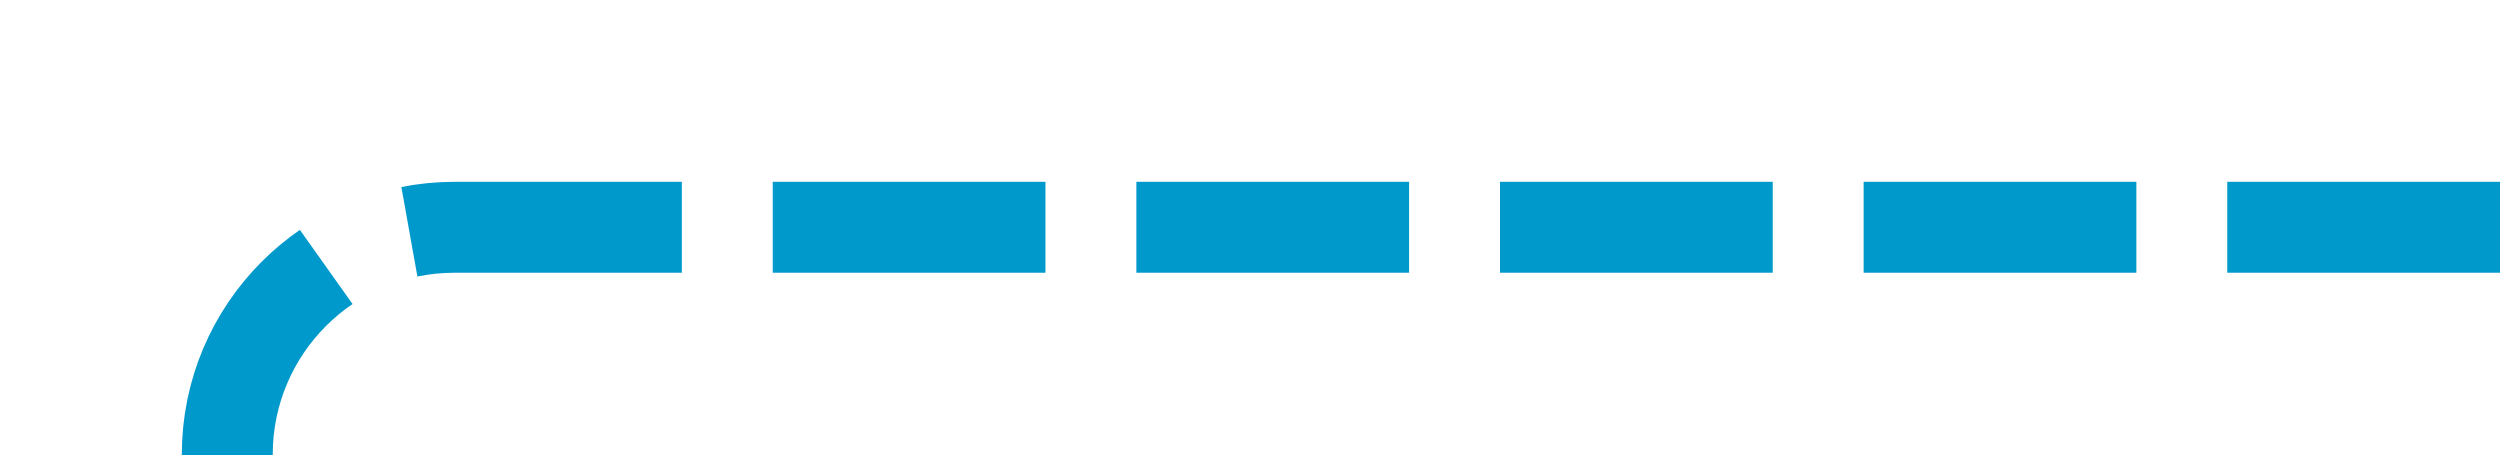
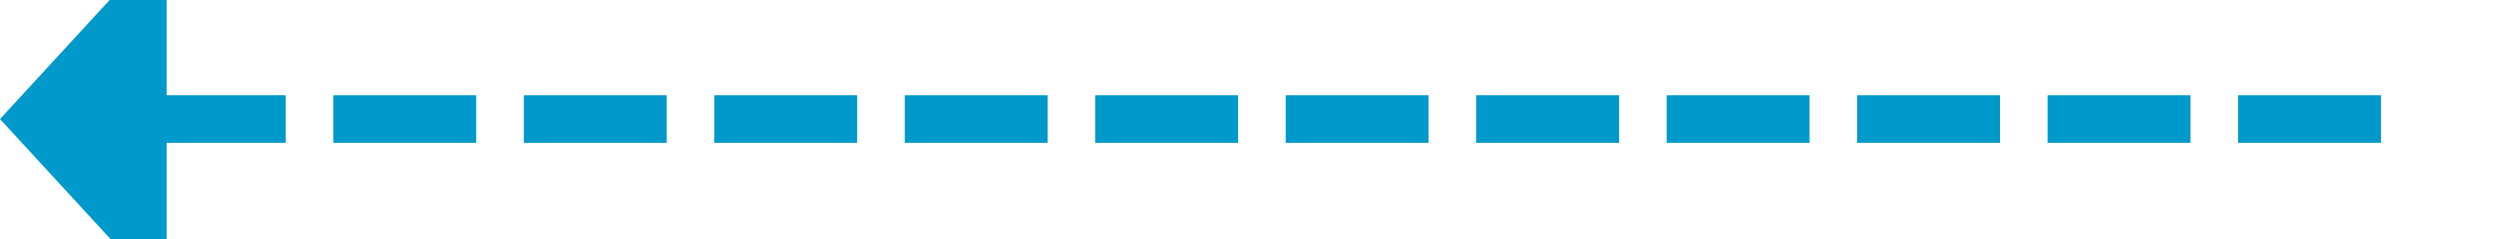
- <svg xmlns="http://www.w3.org/2000/svg" version="1.1" width="55px" height="10px" preserveAspectRatio="xMinYMid meet" viewBox="385 86 55 8">
-   <path d="M 440 90  L 395 90  A 5 5 0 0 0 390 95 A 5 5 0 0 1 385 100 L 346 100  " stroke-width="2" stroke-dasharray="6,2" stroke="rgba(0, 153, 204, 1)" fill="none" class="stroke" />
-   <path d="M 347 92.4  L 340 100  L 347 107.6  L 347 92.4  Z " fill-rule="nonzero" fill="rgba(0, 153, 204, 1)" stroke="none" class="fill" />
+ <svg xmlns="http://www.w3.org/2000/svg" version="1.1" width="105px" height="10px" preserveAspectRatio="xMinYMid meet" viewBox="340 402 105 8">
+   <path d="M 440 406  L 346 406  " stroke-width="2" stroke-dasharray="6,2" stroke="rgba(0, 153, 204, 1)" fill="none" class="stroke" />
+   <path d="M 347 398.4  L 340 406  L 347 413.6  L 347 398.4  Z " fill-rule="nonzero" fill="rgba(0, 153, 204, 1)" stroke="none" class="fill" />
</svg>
